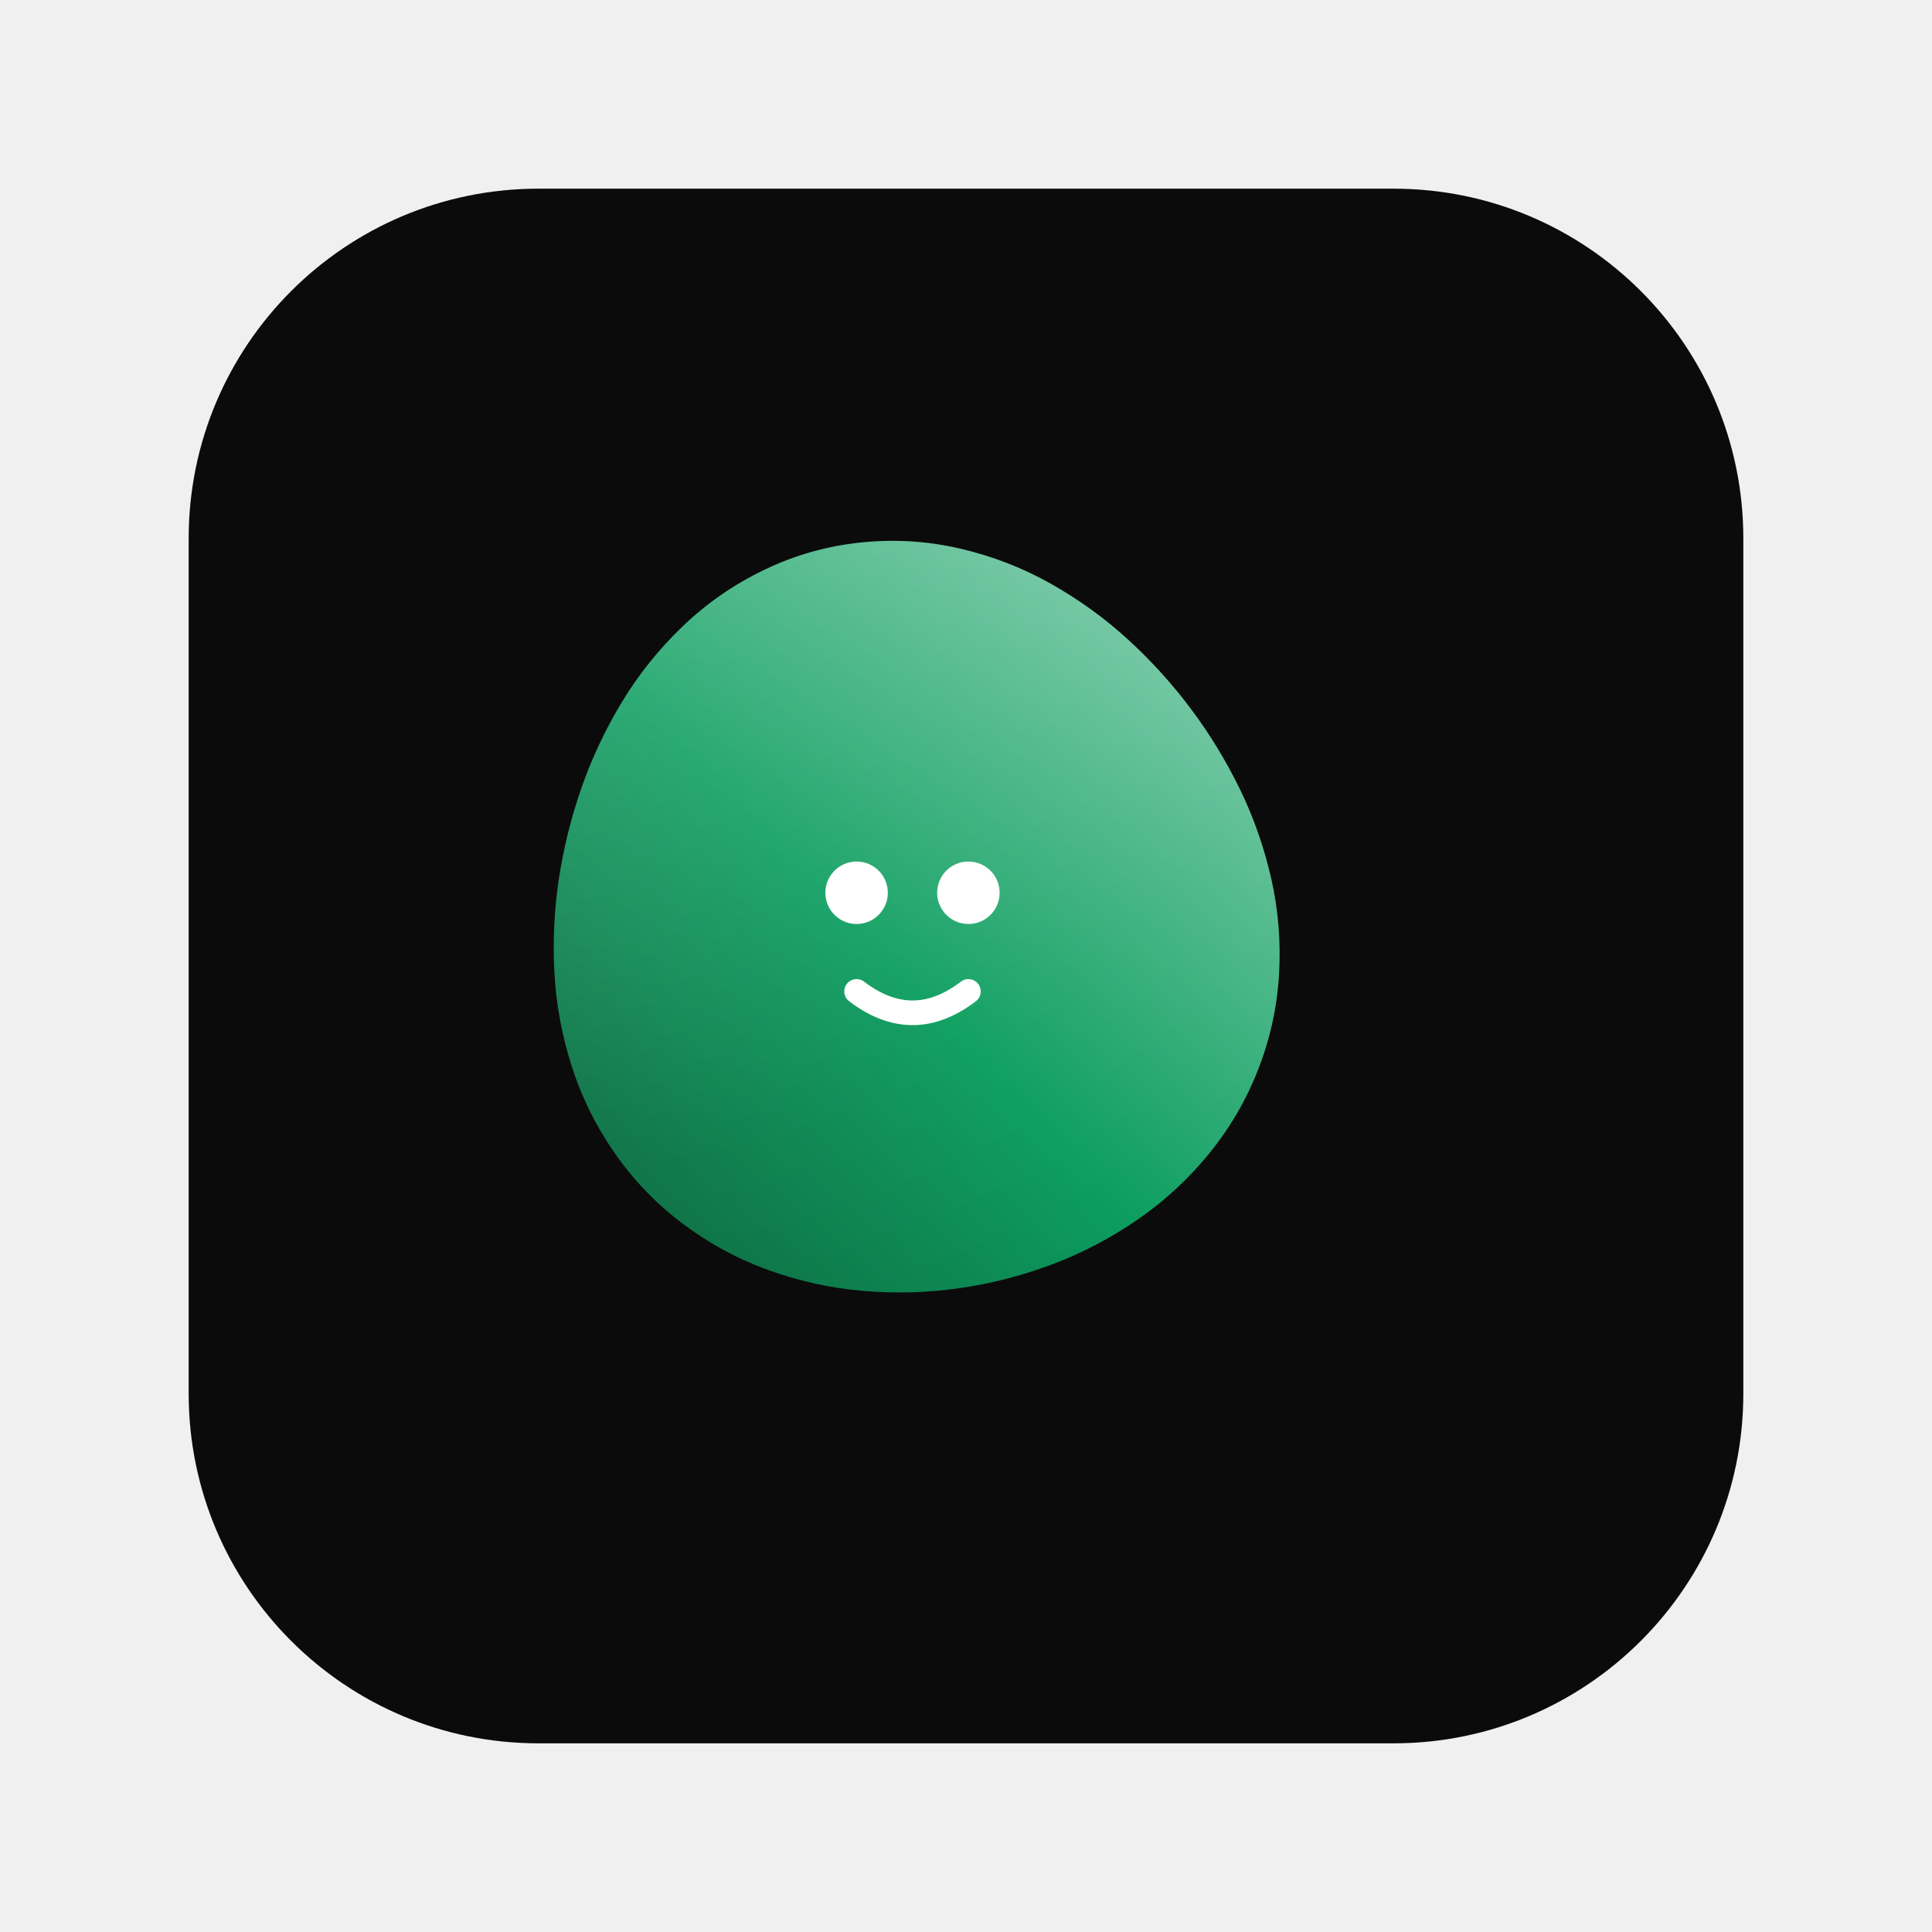
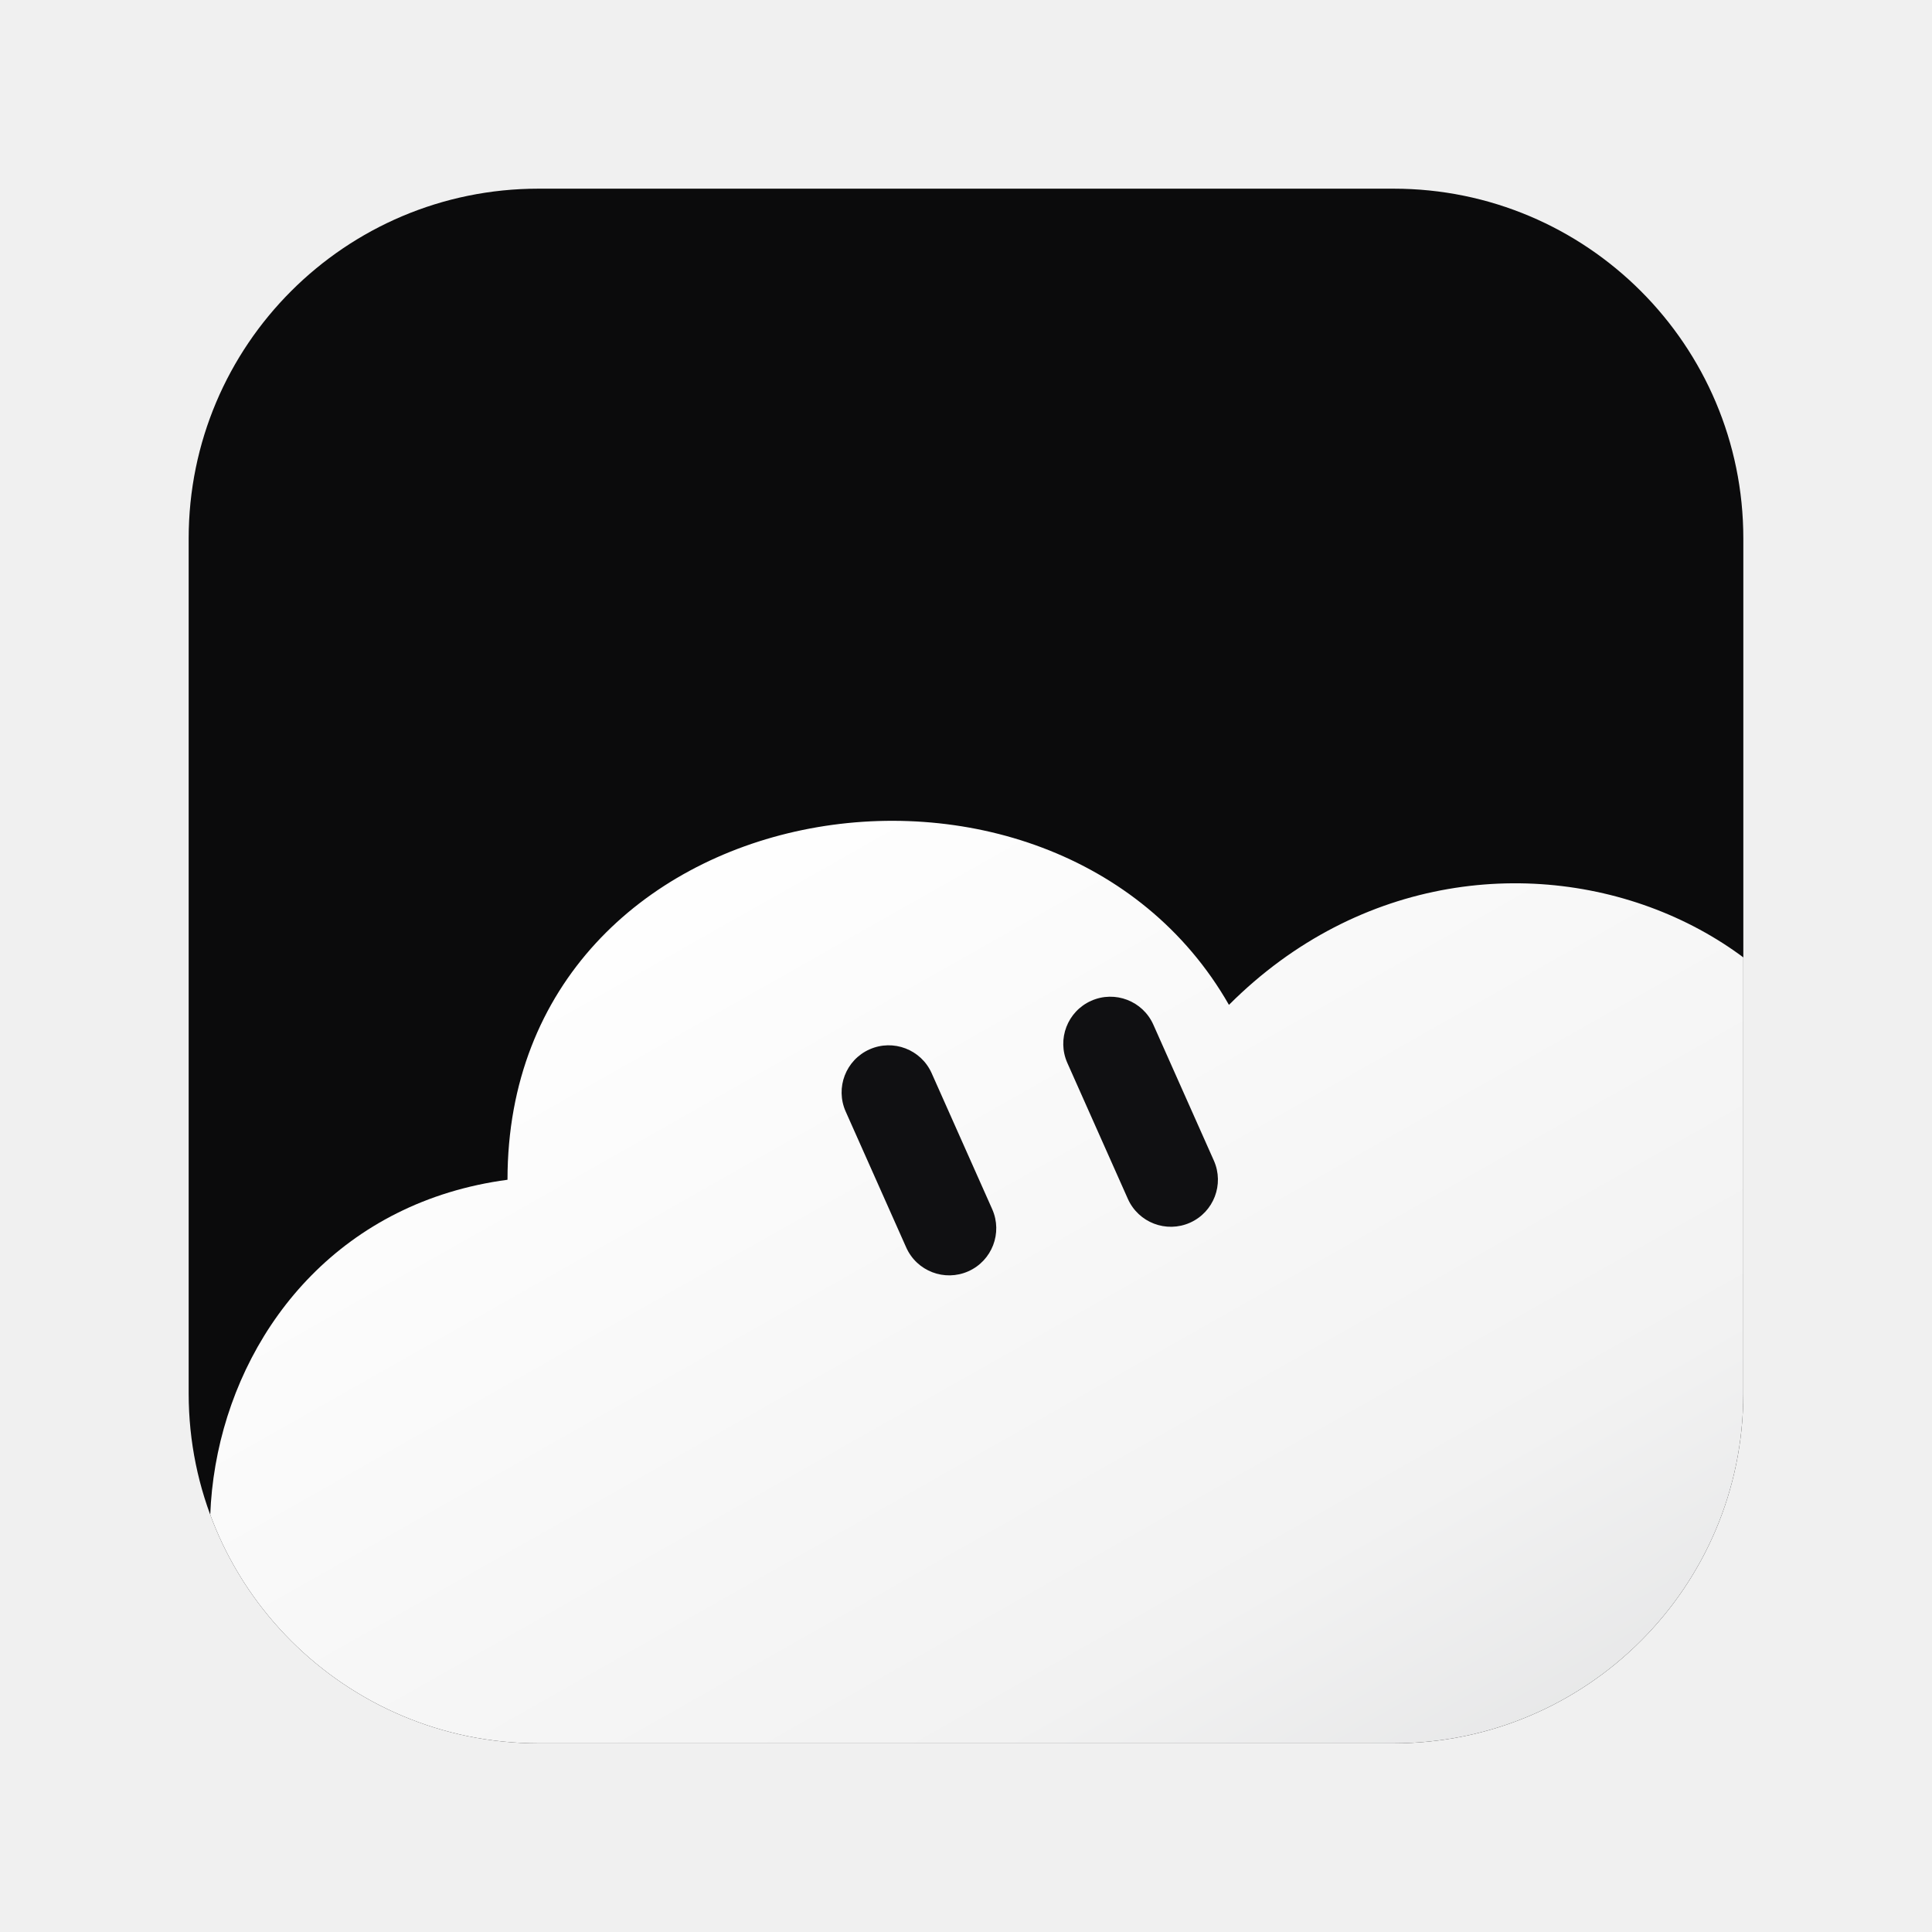
<svg xmlns="http://www.w3.org/2000/svg" viewBox="0 0 1024 1024" role="img" aria-labelledby="title desc">
  <defs>
    <clipPath id="tile">
      <rect width="1024" height="1024" rx="230.4" />
    </clipPath>
+     <linearGradient id="body" x1="18%" y1="6%" x2="86%" y2="96%">
+       <stop offset="0" stop-color="#FFFFFF" />
+       <stop offset="0.55" stop-color="#F2F2F2" />
+       <stop offset="1" stop-color="#D3D4D6" />
+     </linearGradient>
  </defs>
  <g transform="translate(100 100) scale(0.8046875)">
    <g clip-path="url(#tile)">
      <rect width="1024" height="1024" fill="#0B0B0C" />
-       <g transform="translate(512 512) scale(2.166001) translate(-129.2705 -129.2705)">
-         <defs>
-           <linearGradient id="mascotR0-grad" x1="1" y1="0" x2="0" y2="1">
-             <stop offset="0%" stop-color="#8cd1b3" />
-             <stop offset="55%" stop-color="#009957" />
-             <stop offset="100%" stop-color="#005932" />
-           </linearGradient>
-           <radialGradient id="mascotR0-sheen" cx="0.34" cy="0.20" r="0.78">
-             <stop offset="0%" stop-color="#ffffff" stop-opacity="0.30" />
-             <stop offset="55%" stop-color="#ffffff" stop-opacity="0.07" />
-             <stop offset="100%" stop-color="#ffffff" stop-opacity="0" />
-           </radialGradient>
-           <clipPath id="mascotR0-clip" transform="translate(-0.6603 3.74) scale(1.13109)">
-             <path d="M199.033 113.167C198.53 121.945 196.667 130.471 193.443 138.746C190.22 147.02 185.801 154.593 180.188 161.463C174.574 168.333 168.148 174.255 160.909 179.229C153.67 184.203 145.988 188.213 137.864 191.258C129.739 194.304 121.397 196.43 112.838 197.636C104.279 198.842 95.66 199.067 86.981 198.31C78.302 197.553 69.821 195.668 61.538 192.655C53.256 189.643 45.582 185.46 38.517 180.108C31.452 174.756 25.403 168.456 20.37 161.207C15.337 153.957 11.502 146.191 8.865 137.906C6.228 129.622 4.68 121.233 4.221 112.74C3.761 104.247 4.16 95.86 5.418 87.581C6.675 79.302 8.686 71.18 11.449 63.215C14.213 55.251 17.829 47.557 22.297 40.134C26.765 32.711 32.214 25.905 38.644 19.717C45.075 13.529 52.379 8.461 60.559 4.513C68.738 0.565 77.356 -1.891 86.414 -2.854C95.471 -3.817 104.386 -3.285 113.159 -1.26C121.932 0.766 130.136 3.939 137.772 8.259C145.408 12.579 152.353 17.617 158.61 23.373C164.866 29.128 170.491 35.354 175.485 42.05C180.479 48.746 184.821 55.878 188.51 63.447C192.199 71.017 195.001 79.001 196.916 87.401C198.831 95.8 199.537 104.389 199.033 113.167Z" />
-           </clipPath>
-         </defs>
-         <g>
-           <g />
-           <g>
-             <g>
-               <g transform="translate(-0.6603 3.74) scale(1.13109)">
-                 <path fill="url(#mascotR0-grad)" d="M199.033 113.167C198.53 121.945 196.667 130.471 193.443 138.746C190.22 147.02 185.801 154.593 180.188 161.463C174.574 168.333 168.148 174.255 160.909 179.229C153.67 184.203 145.988 188.213 137.864 191.258C129.739 194.304 121.397 196.43 112.838 197.636C104.279 198.842 95.66 199.067 86.981 198.31C78.302 197.553 69.821 195.668 61.538 192.655C53.256 189.643 45.582 185.46 38.517 180.108C31.452 174.756 25.403 168.456 20.37 161.207C15.337 153.957 11.502 146.191 8.865 137.906C6.228 129.622 4.68 121.233 4.221 112.74C3.761 104.247 4.16 95.86 5.418 87.581C6.675 79.302 8.686 71.18 11.449 63.215C14.213 55.251 17.829 47.557 22.297 40.134C26.765 32.711 32.214 25.905 38.644 19.717C45.075 13.529 52.379 8.461 60.559 4.513C68.738 0.565 77.356 -1.891 86.414 -2.854C95.471 -3.817 104.386 -3.285 113.159 -1.26C121.932 0.766 130.136 3.939 137.772 8.259C145.408 12.579 152.353 17.617 158.61 23.373C164.866 29.128 170.491 35.354 175.485 42.05C180.479 48.746 184.821 55.878 188.51 63.447C192.199 71.017 195.001 79.001 196.916 87.401C198.831 95.8 199.537 104.389 199.033 113.167Z" />
-               </g>
-               <g clip-path="url(#mascotR0-clip)">
-                 <rect x="-240" y="-240" width="680" height="680" fill="url(#mascotR0-sheen)" aria-hidden="true" />
-                 <g transform="translate(111.24 117.49) scale(1) translate(-120 -122.5)">
-                   <path fill="#ffffff" />
-                   <path fill="#ffffff" />
-                   <path fill="none" stroke="#ffffff" stroke-width="7.5" stroke-linecap="round" />
-                 </g>
-               </g>
-             </g>
-             <g style="opacity:0" />
-           </g>
-           <g />
-         </g>
-         <g fill="#ffffff">
-           <circle cx="96" cy="107" r="9.5" />
-           <circle cx="130" cy="107" r="9.5" />
-           <path d="M96 137 Q113 150 130 137" fill="none" stroke="#ffffff" stroke-width="7.5" stroke-linecap="round" />
-         </g>
+       <g transform="translate(-150 120) scale(7.2)">
+         <path fill="url(#body)" d="M50 74C50 38 100 30 116 58C140 34 180 52 174 82C200 94 200 132 176 142C176 164 148 172 132 156C116 174 84 172 76 154C52 166 28 150 36 130C14 118 20 78 50 74Z" />
+       </g>
+       <g fill="#101012">
+         <rect x="450" y="560" width="62" height="160" rx="31" transform="rotate(-24 481 640)" />
+         <rect x="596" y="528" width="62" height="160" rx="31" transform="rotate(-24 627 608)" />
      </g>
    </g>
  </g>
</svg>
